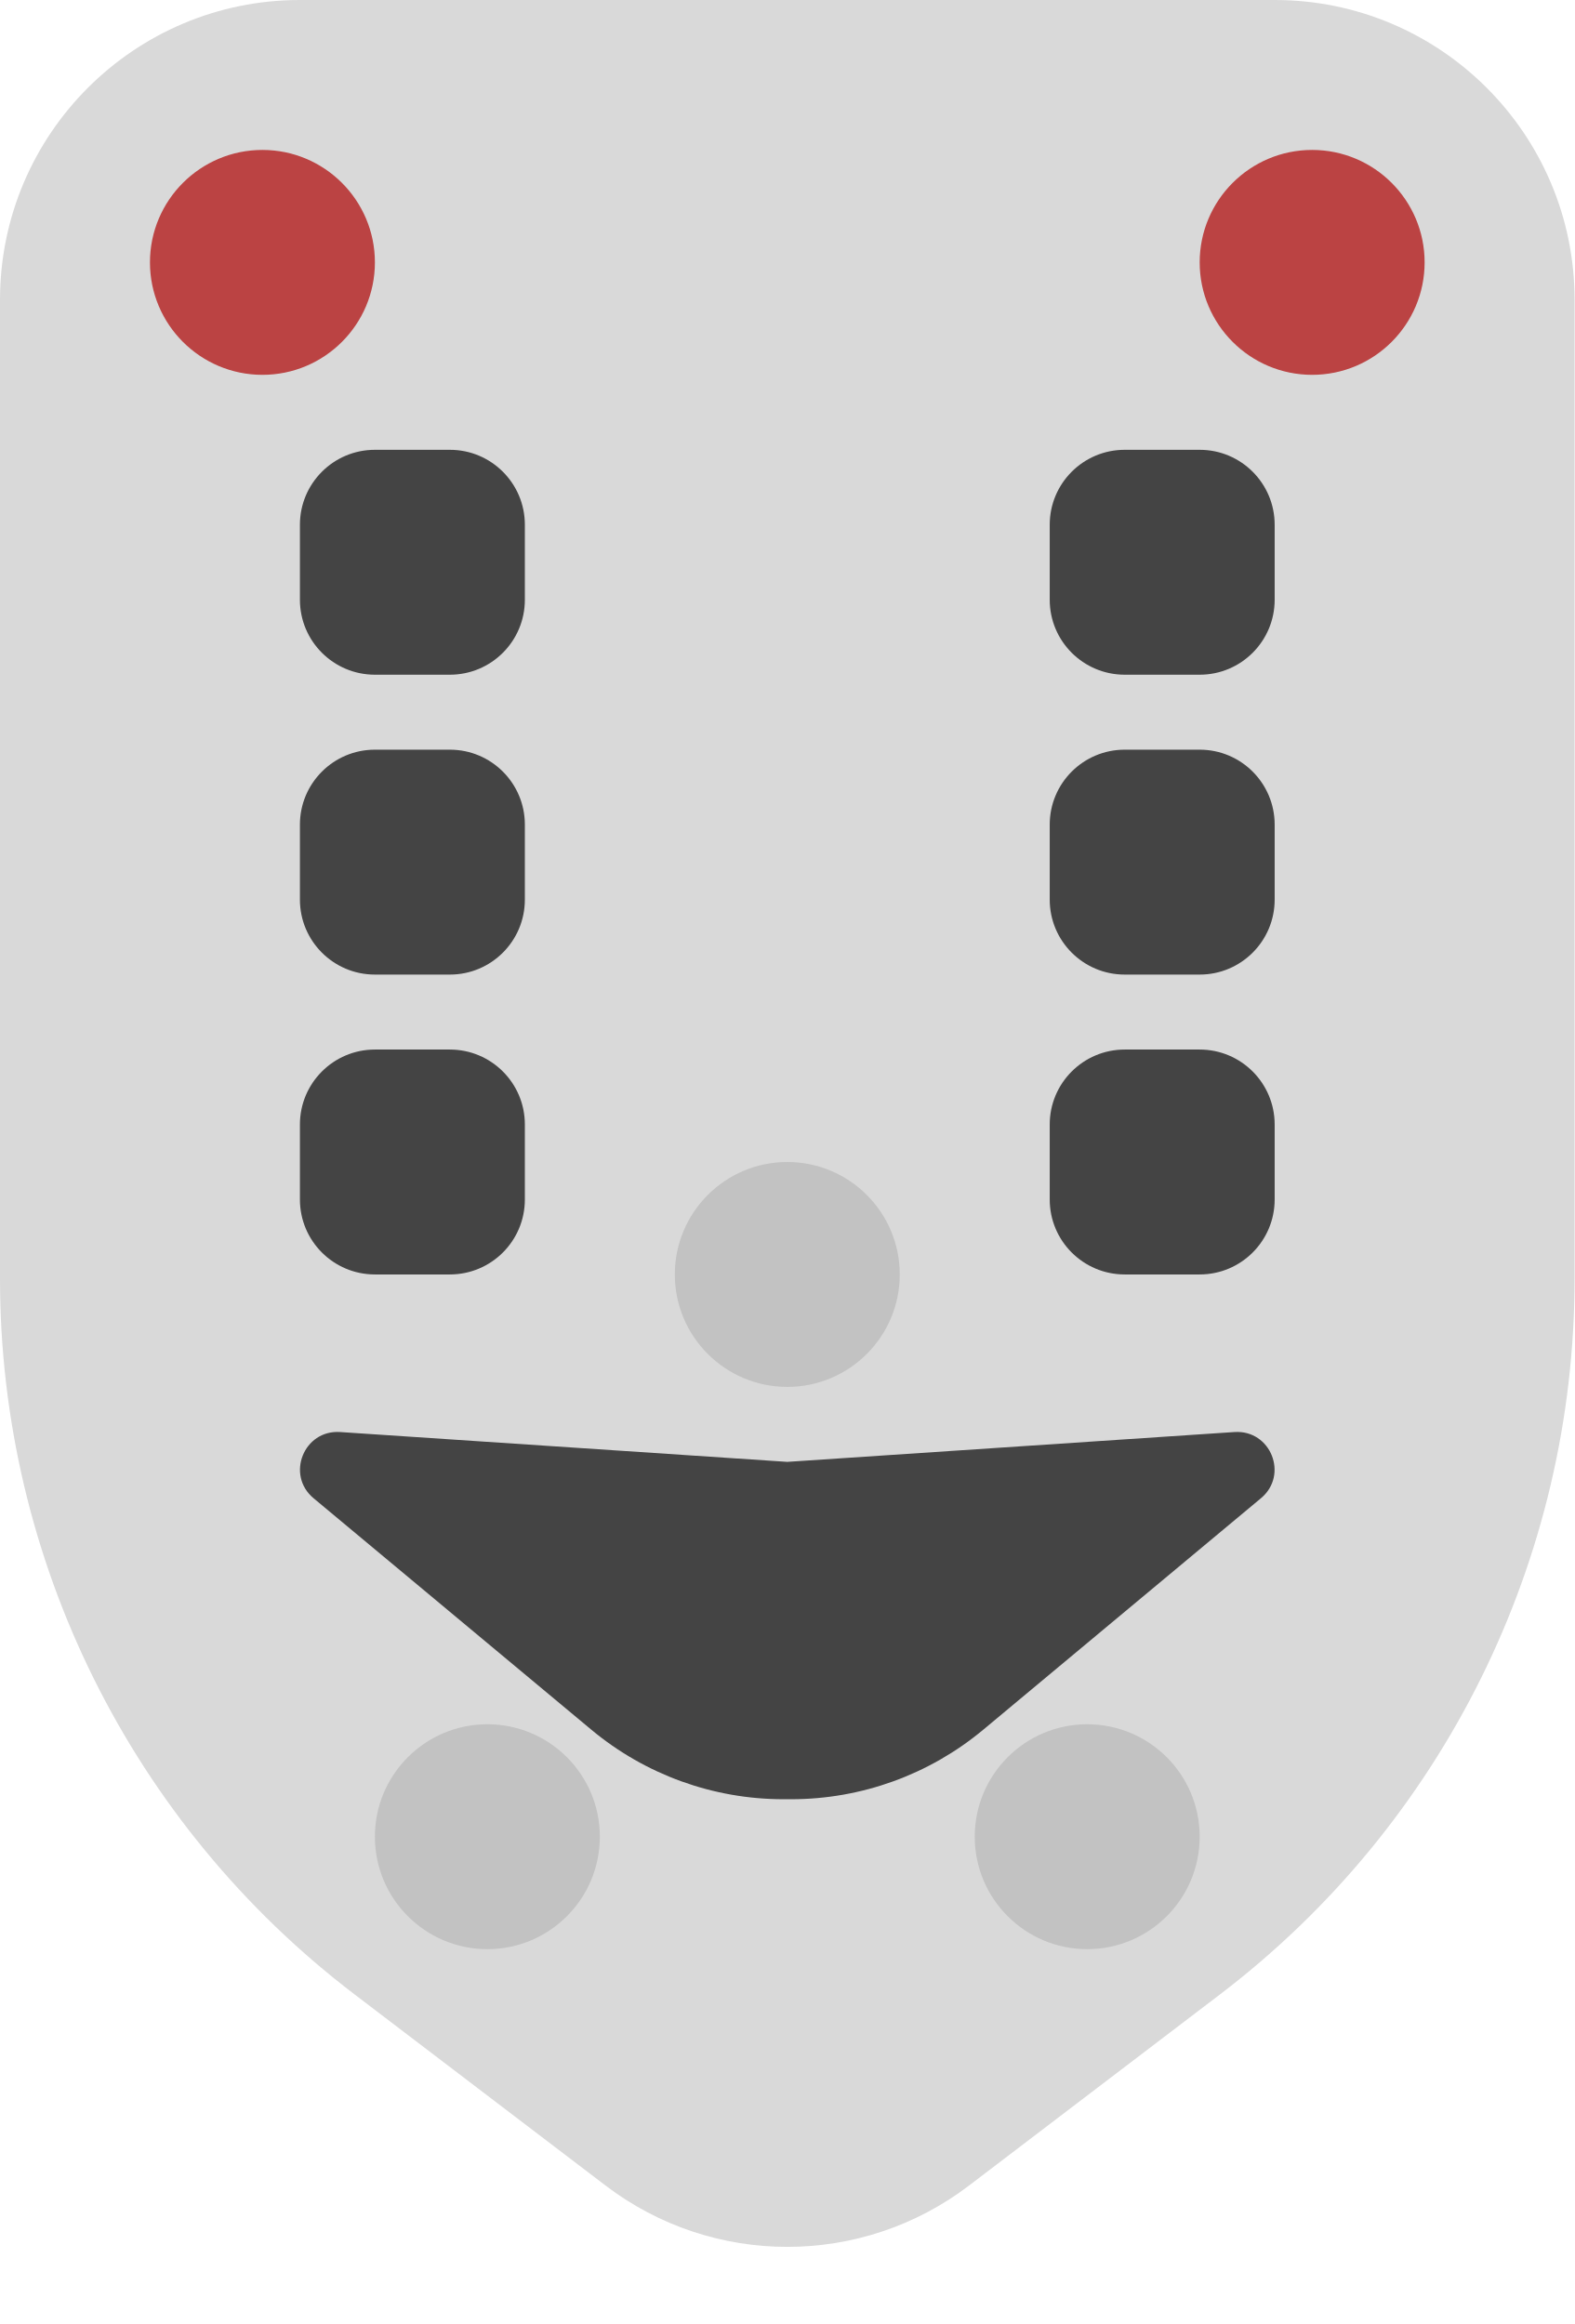
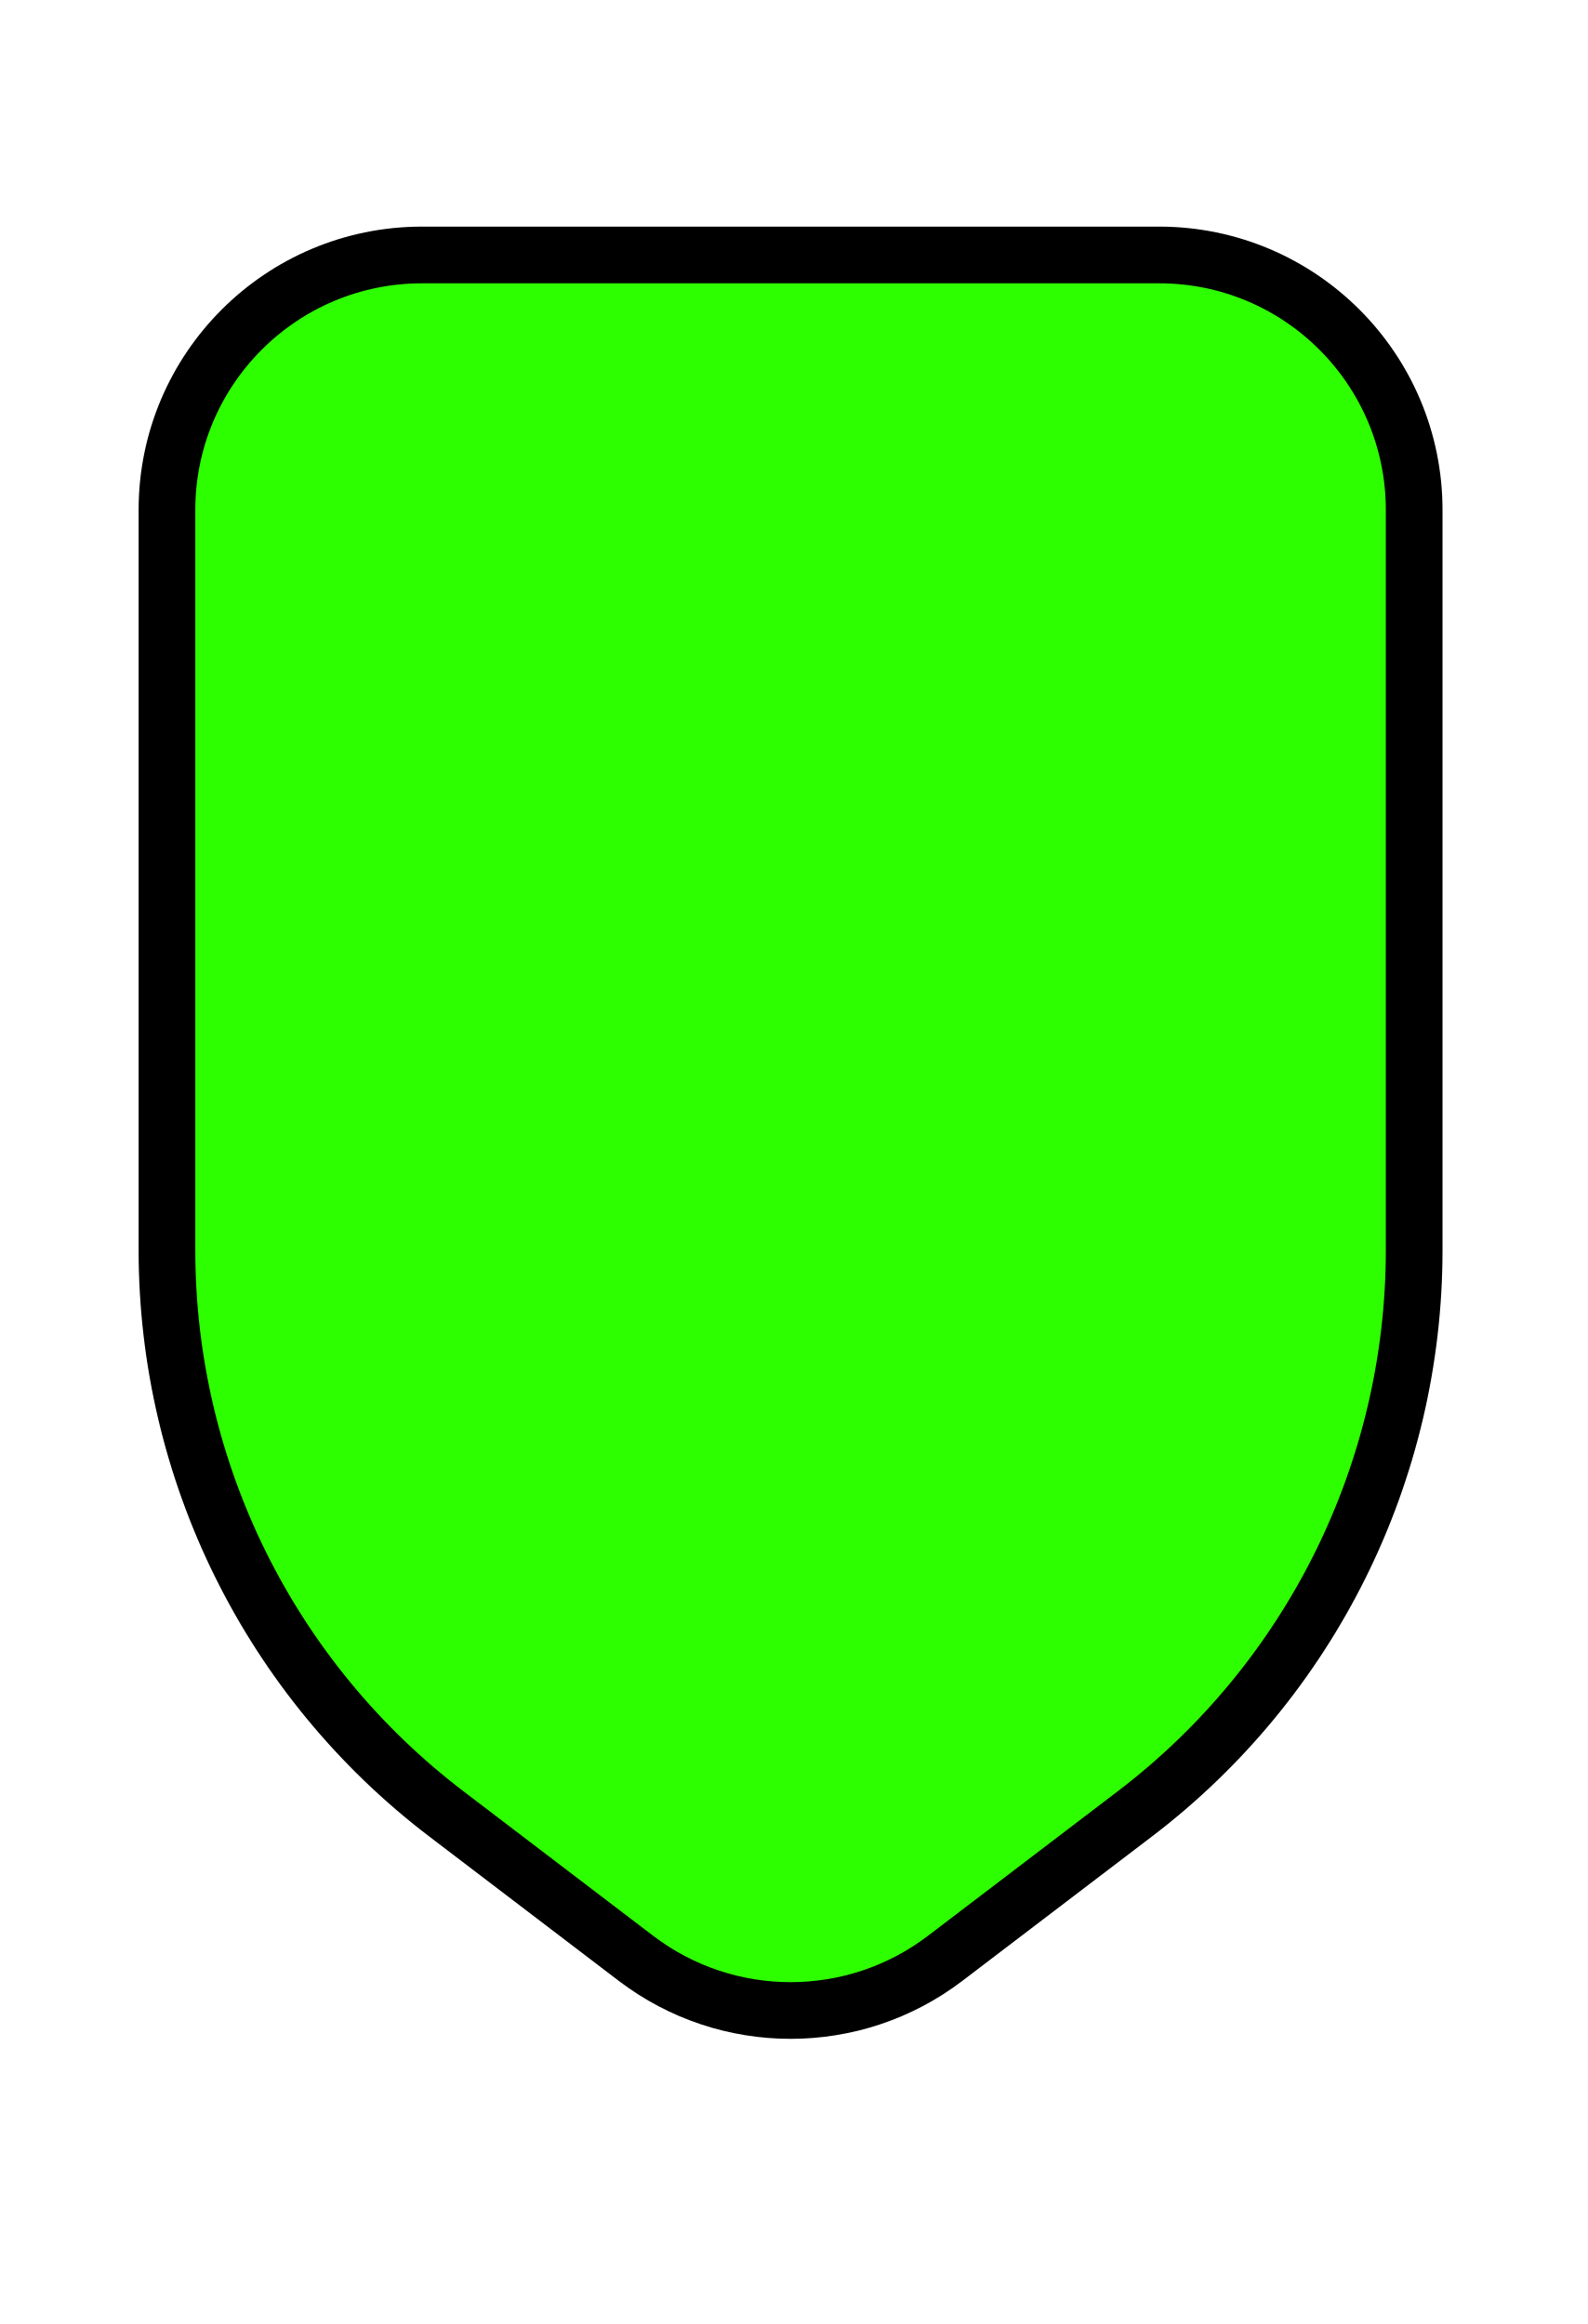
- <svg xmlns="http://www.w3.org/2000/svg" width="21" height="31" viewBox="0 0 21 31" fill="none">
-   <path d="M0 4C0 1.791 1.791 0 4 0H17C19.209 0 21 1.791 21 4V17.057C21 20.802 19.252 24.332 16.273 26.602L12.924 29.153C11.492 30.244 9.508 30.244 8.076 29.153L4.727 26.602C1.748 24.332 0 20.802 0 17.057V4Z" fill="#D9D9D9" />
-   <rect x="5" y="23" width="3" height="3" rx="1.5" fill="#C2C2C2" />
-   <rect x="13" y="23" width="3" height="3" rx="1.5" fill="#C2C2C2" />
-   <path d="M9 17C9 16.172 9.672 15.5 10.5 15.5V15.5C11.328 15.5 12 16.172 12 17V17C12 17.828 11.328 18.5 10.5 18.5V18.5C9.672 18.5 9 17.828 9 17V17Z" fill="#C2C2C2" />
-   <path d="M2 3.5C2 2.672 2.672 2 3.5 2V2C4.328 2 5 2.672 5 3.5V3.5C5 4.328 4.328 5 3.5 5V5C2.672 5 2 4.328 2 3.5V3.5Z" fill="#BB4343" />
-   <path d="M16 3.5C16 2.672 16.672 2 17.5 2V2C18.328 2 19 2.672 19 3.5V3.5C19 4.328 18.328 5 17.5 5V5C16.672 5 16 4.328 16 3.5V3.5Z" fill="#BB4343" />
-   <path d="M4.182 19.985C3.81 19.675 4.052 19.07 4.536 19.102L10.5 19.5L16.464 19.102C16.948 19.07 17.19 19.675 16.817 19.985L13.113 23.073C12.394 23.672 11.488 24 10.552 24H10.448C9.512 24 8.606 23.672 7.887 23.073L4.182 19.985Z" fill="#444444" />
-   <rect x="4" y="6" width="3" height="3" rx="1" fill="#444444" />
-   <rect x="14" y="6" width="3" height="3" rx="1" fill="#444444" />
-   <rect x="4" y="10" width="3" height="3" rx="1" fill="#444444" />
-   <rect x="14" y="10" width="3" height="3" rx="1" fill="#444444" />
-   <rect x="4" y="14" width="3" height="3" rx="1" fill="#444444" />
-   <rect x="14" y="14" width="3" height="3" rx="1" fill="#444444" />
+ <svg xmlns="http://www.w3.org/2000/svg" width="28" height="41" viewBox="0 0 28 41" fill="none">
+   <path d="M20.445 4.498H7.445C4.96 4.498 2.945 6.513 2.945 8.998V22.055C2.945 25.956 4.767 29.633 7.87 31.998L11.218 34.549C12.829 35.776 15.062 35.776 16.672 34.549L20.021 31.998C23.124 29.633 24.945 25.956 24.945 22.055V8.998C24.945 6.513 22.931 4.498 20.445 4.498Z" fill="#2EFF00" stroke="black" />
</svg>
